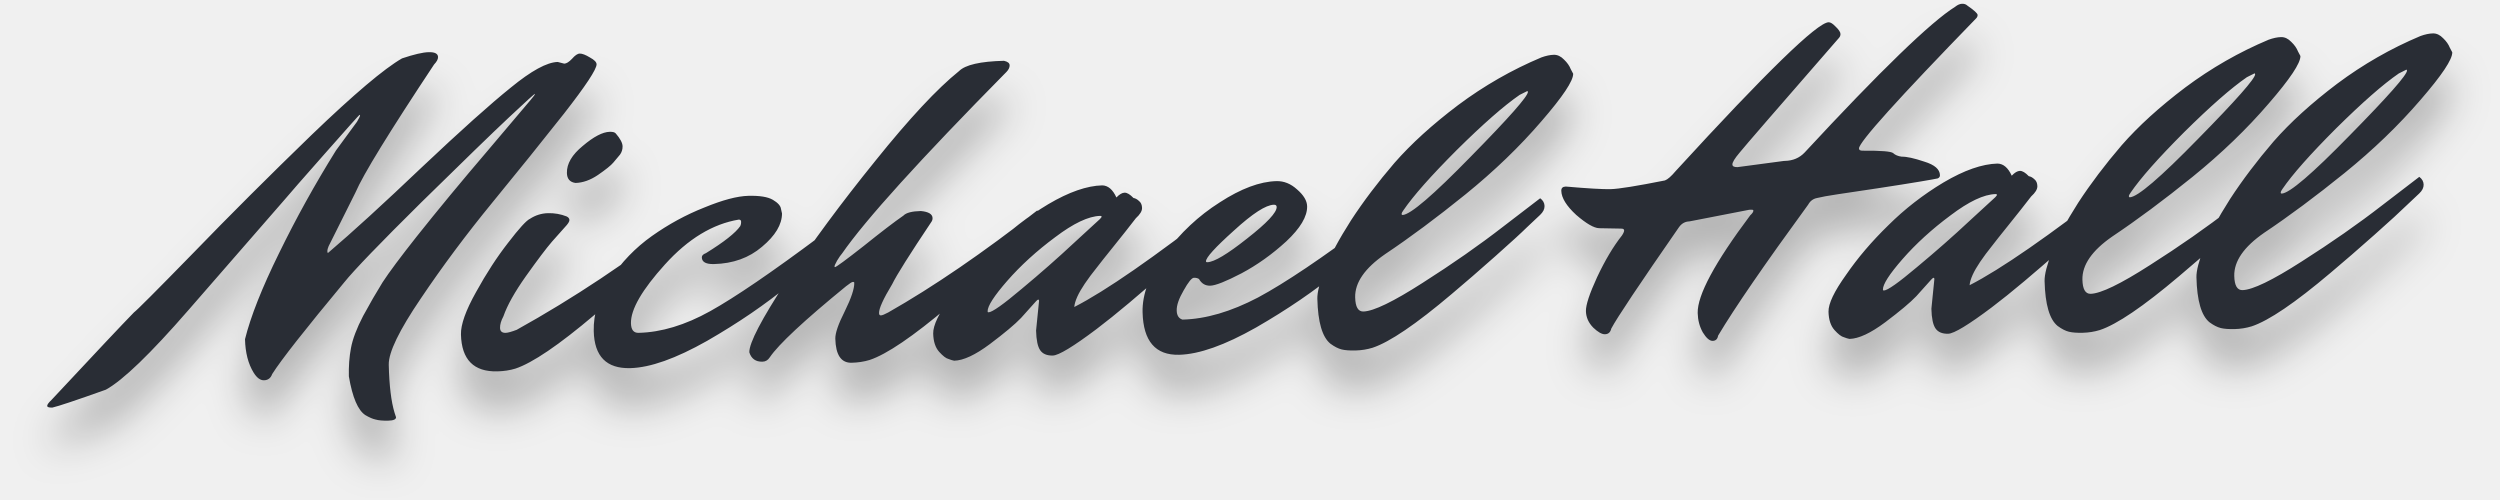
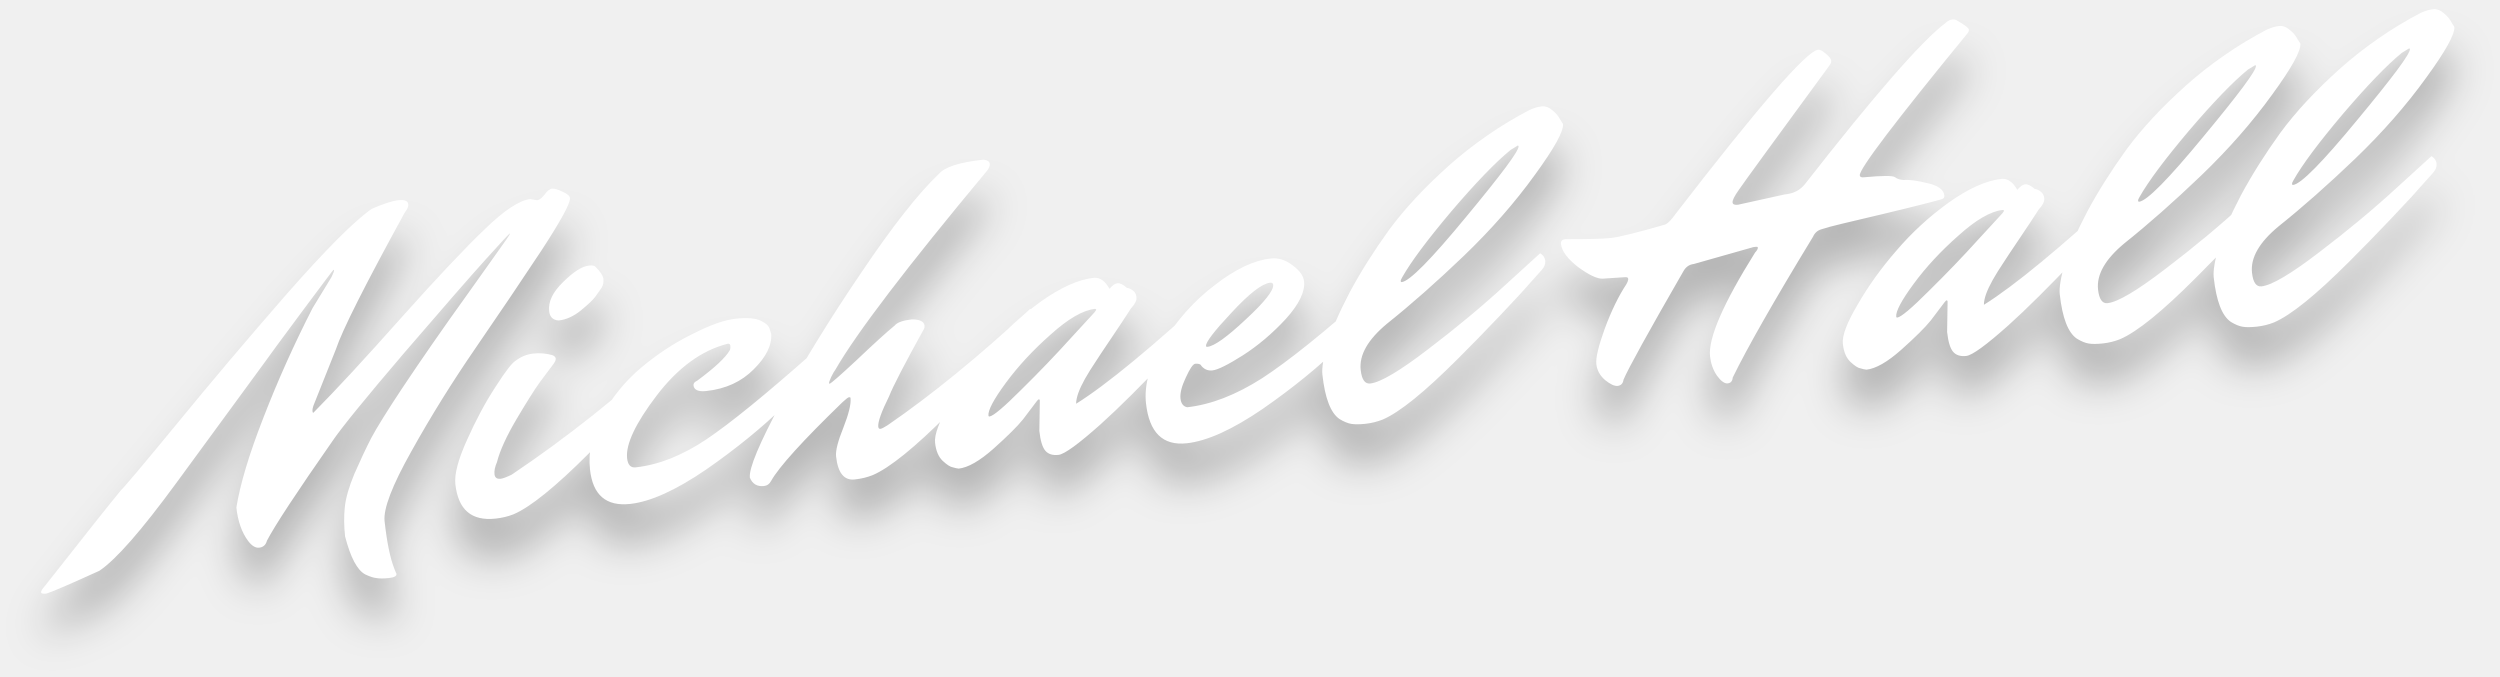
- <svg xmlns="http://www.w3.org/2000/svg" width="260" height="52" viewBox="0 0 260 52" fill="none">
+ <svg xmlns="http://www.w3.org/2000/svg" width="255" height="69" viewBox="0 0 255 69" fill="none">
  <g filter="url(#filter0_d)">
-     <path d="M58.005 6.444L58.681 6.62C58.905 6.614 59.173 6.448 59.485 6.12C59.797 5.76 60.064 5.578 60.288 5.572C60.544 5.566 60.9 5.701 61.354 5.978C61.809 6.224 62.038 6.458 62.044 6.682C62.056 7.194 60.929 8.902 58.663 11.806C56.397 14.678 53.911 17.763 51.206 21.062C48.502 24.361 46.022 27.686 43.767 31.038C41.511 34.358 40.399 36.657 40.43 37.937C40.483 40.112 40.683 41.772 41.031 42.916L41.187 43.392C41.192 43.616 40.923 43.735 40.379 43.748C39.836 43.761 39.402 43.724 39.08 43.636C38.791 43.579 38.435 43.427 38.013 43.181C37.233 42.688 36.656 41.342 36.282 39.142C36.256 38.087 36.328 37.109 36.499 36.208C36.668 35.276 37.089 34.161 37.762 32.865C38.466 31.567 39.142 30.398 39.789 29.358C40.468 28.317 41.646 26.736 43.323 24.615C45.528 21.84 48 18.851 50.739 15.648C53.477 12.412 54.97 10.647 55.219 10.353C55.499 10.026 55.638 9.831 55.637 9.767C55.635 9.703 54.743 10.509 52.959 12.185C51.206 13.828 48.157 16.783 43.812 21.05C39.498 25.316 36.829 28.086 35.804 29.359C31.73 34.26 29.23 37.441 28.306 38.904C28.156 39.324 27.873 39.539 27.457 39.549C27.073 39.559 26.715 39.295 26.382 38.759C25.815 37.845 25.515 36.684 25.481 35.276C26.064 32.925 27.24 29.952 29.009 26.356C30.777 22.727 32.755 19.158 34.942 15.648L37.126 12.666C37.341 12.309 37.448 12.082 37.446 11.986L37.396 11.939C37.364 11.94 36.165 13.282 33.797 15.964C31.43 18.646 30.028 20.249 29.593 20.772L19.597 32.25C15.643 36.796 12.781 39.554 11.012 40.526C7.934 41.625 6.077 42.246 5.44 42.39C5.088 42.398 4.91 42.339 4.907 42.211C4.904 42.083 5.059 41.871 5.372 41.575C9.927 36.695 12.782 33.665 13.937 32.484C14.189 32.318 16.236 30.268 20.078 26.333C23.918 22.366 28.027 18.265 32.406 14.029C36.816 9.793 39.952 7.14 41.815 6.07C43.053 5.656 43.976 5.441 44.584 5.426C45.224 5.411 45.548 5.579 45.557 5.931C45.562 6.155 45.424 6.414 45.143 6.709C40.481 13.737 37.756 18.172 36.969 20.016L34.176 25.606C34.085 25.832 34.041 25.993 34.044 26.089C34.048 26.281 34.082 26.344 34.144 26.279C36.622 24.17 39.863 21.21 43.867 17.399C47.904 13.588 50.989 10.824 53.124 9.108C55.258 7.359 56.885 6.471 58.005 6.444ZM63.415 13.707C63.735 13.699 63.944 13.758 64.043 13.883C64.504 14.416 64.739 14.859 64.748 15.211C64.755 15.531 64.666 15.821 64.481 16.081C64.294 16.31 64.061 16.588 63.781 16.915C63.532 17.209 62.998 17.638 62.18 18.202C61.392 18.733 60.615 19.008 59.847 19.027C59.269 18.945 58.972 18.6 58.958 17.992C58.934 17.033 59.487 16.091 60.617 15.167C61.746 14.211 62.679 13.725 63.415 13.707ZM52.358 32.893C52.113 33.347 51.995 33.751 52.004 34.102C52.012 34.454 52.208 34.626 52.592 34.616C52.816 34.611 53.198 34.505 53.737 34.3C59.643 31.02 65.407 27.182 71.03 22.788C71.323 23.005 71.474 23.273 71.482 23.593C71.49 23.913 71.337 24.221 71.024 24.517C70.711 24.812 70.257 25.239 69.663 25.798C69.1 26.356 68.004 27.359 66.375 28.807C64.746 30.255 63.225 31.573 61.814 32.759C58.113 35.89 55.373 37.749 53.595 38.337C53.023 38.511 52.401 38.606 51.73 38.622C49.266 38.682 48.003 37.401 47.939 34.778C47.914 33.754 48.438 32.285 49.512 30.37C50.585 28.423 51.696 26.716 52.844 25.247C53.992 23.747 54.756 22.912 55.136 22.743C55.703 22.377 56.323 22.186 56.995 22.169C57.666 22.153 58.309 22.265 58.923 22.506C59.118 22.598 59.217 22.724 59.221 22.883C59.225 23.043 59.071 23.287 58.758 23.615C58.478 23.942 58.026 24.449 57.403 25.136C56.812 25.823 55.912 27.013 54.705 28.707C53.529 30.368 52.747 31.764 52.358 32.893ZM81.329 22.201C81.325 23.354 80.633 24.507 79.253 25.661C77.905 26.814 76.239 27.415 74.255 27.463C73.424 27.483 73.002 27.253 72.99 26.773C72.986 26.582 73.126 26.434 73.412 26.331C75.304 25.165 76.497 24.223 76.992 23.507C77.053 23.378 77.081 23.233 77.077 23.073C77.073 22.913 76.992 22.835 76.832 22.839C74.122 23.289 71.567 24.84 69.166 27.491C66.766 30.142 65.584 32.187 65.619 33.627C65.635 34.299 65.899 34.628 66.411 34.616C68.778 34.558 71.257 33.81 73.847 32.37C76.436 30.931 80.278 28.309 85.371 24.504C85.716 24.239 86.235 23.842 86.926 23.313C87.649 22.784 88.074 22.469 88.2 22.37C88.493 22.587 88.643 22.855 88.651 23.175C88.659 23.495 88.522 23.787 88.24 24.05C86.68 25.688 84.644 27.53 82.133 29.576C79.654 31.621 76.789 33.579 73.537 35.451C70.285 37.29 67.62 38.236 65.54 38.286C63.077 38.346 61.813 37.065 61.749 34.441C61.705 32.618 62.27 30.828 63.443 29.07C64.616 27.281 66.068 25.774 67.798 24.547C69.529 23.321 71.346 22.332 73.248 21.582C75.149 20.799 76.676 20.394 77.828 20.366C79.011 20.337 79.863 20.476 80.383 20.784C80.902 21.091 81.182 21.405 81.222 21.724L81.329 22.201ZM91.418 32.567C91.422 32.727 91.488 32.805 91.616 32.802C91.744 32.799 91.997 32.697 92.376 32.495C97.081 29.82 102.244 26.285 107.867 21.891C108.16 22.108 108.311 22.377 108.319 22.697C108.326 23.017 108.174 23.324 107.861 23.62C107.548 23.916 107.094 24.343 106.5 24.901C105.937 25.459 104.841 26.462 103.212 27.91C101.583 29.358 100.062 30.676 98.651 31.863C94.95 34.993 92.21 36.853 90.432 37.44C89.86 37.614 89.238 37.709 88.567 37.726C87.479 37.752 86.914 36.918 86.873 35.222C86.859 34.646 87.188 33.694 87.86 32.365C88.531 31.005 88.859 30.02 88.844 29.413C88.843 29.349 88.794 29.318 88.698 29.32C88.602 29.322 88.366 29.472 87.989 29.769C83.626 33.333 80.981 35.798 80.054 37.165C79.869 37.457 79.617 37.607 79.297 37.615C78.593 37.632 78.137 37.307 77.929 36.64C77.906 35.681 79.19 33.217 81.782 29.248C84.406 25.279 87.49 21.107 91.032 16.732C94.574 12.324 97.475 9.212 99.736 7.397C100.392 6.741 101.952 6.383 104.415 6.323C104.801 6.409 104.997 6.565 105.003 6.789C105.008 7.013 104.901 7.239 104.683 7.469C95.686 16.586 89.982 22.887 87.57 26.371C87.445 26.502 87.275 26.746 87.06 27.103C86.875 27.428 86.784 27.638 86.787 27.734L86.836 27.781C86.964 27.778 87.954 27.049 89.808 25.596C91.66 24.11 93.043 23.052 93.956 22.422C94.237 22.127 94.841 21.968 95.769 21.946C96.571 22.022 96.977 22.268 96.987 22.684C96.99 22.812 96.961 22.925 96.899 23.023C94.614 26.439 93.242 28.617 92.785 29.557C91.862 31.084 91.406 32.087 91.418 32.567ZM107.752 34.378L108.061 31.297C108.059 31.201 108.025 31.154 107.962 31.156C107.93 31.157 107.851 31.223 107.726 31.354C107.321 31.812 106.807 32.384 106.184 33.072C105.559 33.727 104.477 34.634 102.937 35.791C101.428 36.916 100.193 37.491 99.234 37.514C99.073 37.486 98.879 37.427 98.653 37.336C98.396 37.278 98.07 37.03 97.675 36.592C97.28 36.153 97.072 35.518 97.052 34.686C97.032 33.855 97.641 32.575 98.879 30.849C100.085 29.091 101.548 27.375 103.267 25.7C104.986 23.994 106.903 22.507 109.016 21.239C111.162 19.971 113.035 19.317 114.634 19.278C115.243 19.295 115.733 19.715 116.106 20.538C116.418 20.211 116.702 20.044 116.958 20.038C117.214 20.031 117.522 20.216 117.883 20.591C118.076 20.619 118.271 20.726 118.467 20.913C118.663 21.068 118.765 21.306 118.773 21.626C118.781 21.946 118.565 22.303 118.127 22.698C117.475 23.546 116.714 24.509 115.844 25.586C114.974 26.664 114.353 27.447 113.981 27.936C113.608 28.394 113.221 28.915 112.819 29.501C112.139 30.51 111.775 31.319 111.725 31.928C114.95 30.282 120.003 26.782 126.882 21.428C127.176 21.645 127.326 21.914 127.334 22.234C127.342 22.554 127.221 22.829 126.97 23.059C126.72 23.289 126.406 23.569 126.03 23.898C125.686 24.226 124.982 24.868 123.916 25.822C122.851 26.776 121.817 27.698 120.815 28.586C119.843 29.442 118.715 30.414 117.429 31.502C116.174 32.556 115.044 33.464 114.038 34.225C111.618 36.044 110.103 36.961 109.496 36.976C108.888 36.991 108.451 36.809 108.186 36.432C107.921 36.054 107.776 35.37 107.752 34.378ZM102.808 32.482C103.192 32.472 104.341 31.66 106.254 30.045C108.199 28.429 110.033 26.816 111.754 25.206L114.384 22.789C114.509 22.658 114.571 22.576 114.57 22.544C114.568 22.48 114.52 22.45 114.424 22.452C113.208 22.482 111.642 23.224 109.724 24.679C107.806 26.102 106.147 27.615 104.745 29.218C103.375 30.787 102.697 31.844 102.71 32.388C102.711 32.452 102.744 32.483 102.808 32.482ZM132.48 21.292C131.648 21.312 130.262 22.21 128.32 23.986C126.378 25.73 125.412 26.794 125.421 27.178C125.423 27.242 125.471 27.273 125.567 27.27C126.271 27.253 127.644 26.435 129.685 24.817C131.758 23.198 132.788 22.101 132.774 21.525C132.77 21.365 132.672 21.288 132.48 21.292ZM122.633 36.897C120.169 36.956 118.901 35.483 118.828 32.476C118.782 30.588 119.549 28.569 121.129 26.418C122.741 24.234 124.65 22.443 126.856 21.045C129.062 19.615 131.029 18.879 132.756 18.837C133.524 18.818 134.235 19.105 134.89 19.697C135.576 20.289 135.927 20.872 135.941 21.448C135.966 22.504 135.244 23.722 133.773 25.102C132.301 26.45 130.744 27.56 129.101 28.433C127.489 29.272 126.411 29.698 125.867 29.712C125.355 29.724 124.965 29.494 124.698 29.02C124.567 28.927 124.39 28.883 124.166 28.889C123.942 28.894 123.585 29.335 123.094 30.211C122.603 31.055 122.363 31.75 122.377 32.293C122.389 32.805 122.589 33.12 122.976 33.239C125.407 33.18 128.029 32.412 130.842 30.935C133.654 29.426 137.528 26.819 142.463 23.114C142.809 22.849 143.327 22.453 144.019 21.924C144.742 21.394 145.166 21.079 145.292 20.98C145.585 21.197 145.736 21.466 145.744 21.786C145.752 22.105 145.615 22.397 145.333 22.66C143.772 24.298 141.737 26.14 139.226 28.186C136.747 30.231 133.881 32.189 130.63 34.061C127.378 35.901 124.712 36.846 122.633 36.897ZM141.789 32.397C142.845 32.371 144.901 31.377 147.958 29.414C151.048 27.45 153.849 25.494 156.362 23.544L160.18 20.618C160.473 20.835 160.624 21.103 160.632 21.423C160.64 21.743 160.487 22.051 160.174 22.347C159.861 22.642 159.407 23.07 158.813 23.628C158.25 24.186 157.154 25.189 155.525 26.637C153.896 28.085 152.375 29.402 150.964 30.589C147.263 33.72 144.523 35.579 142.745 36.167C142.173 36.341 141.583 36.435 140.976 36.45C140.368 36.465 139.887 36.428 139.533 36.341C139.178 36.254 138.789 36.055 138.366 35.745C137.517 35.062 137.063 33.504 137.004 31.073C136.987 30.401 137.25 29.37 137.793 27.981C138.335 26.591 139.238 24.905 140.502 22.922C141.798 20.937 143.302 18.948 145.014 16.954C146.758 14.959 148.966 12.953 151.638 10.935C154.342 8.917 157.23 7.262 160.304 5.971C160.78 5.799 161.21 5.708 161.593 5.699C161.977 5.69 162.333 5.857 162.662 6.201C162.99 6.513 163.222 6.844 163.358 7.193L163.61 7.667C163.628 8.402 162.531 10.046 160.321 12.596C158.049 15.244 155.406 17.789 152.392 20.231C149.41 22.641 146.628 24.709 144.045 26.436C141.936 27.896 140.9 29.394 140.937 30.929C140.961 31.921 141.245 32.41 141.789 32.397ZM145.866 22.359C146.666 22.339 149.033 20.313 152.968 16.28C156.935 12.246 158.913 10.006 158.903 9.558L158.852 9.463L158.046 9.867C156.409 10.995 154.231 12.904 151.511 15.595C148.824 18.286 146.97 20.379 145.95 21.877C145.826 22.04 145.766 22.169 145.768 22.265C145.769 22.329 145.802 22.36 145.866 22.359ZM180.704 17.381L185.538 16.736L185.634 16.733C186.466 16.713 187.147 16.424 187.677 15.867C195.569 7.353 200.791 2.296 203.345 0.698C203.596 0.499 203.834 0.398 204.058 0.392C204.282 0.387 204.459 0.446 204.59 0.571C205.306 1.066 205.667 1.393 205.67 1.553C205.674 1.681 205.628 1.794 205.535 1.893C197.384 10.286 193.317 14.802 193.333 15.442C193.337 15.602 193.467 15.678 193.722 15.672C195.643 15.658 196.701 15.744 196.898 15.931C197.094 16.118 197.385 16.239 197.771 16.294C198.283 16.281 199.071 16.454 200.136 16.812C201.2 17.139 201.74 17.606 201.755 18.213C201.759 18.373 201.681 18.487 201.523 18.555C201.396 18.59 200.774 18.701 199.659 18.889C198.543 19.076 197.108 19.303 195.354 19.57C193.6 19.837 192.196 20.047 191.144 20.2C190.123 20.353 189.406 20.483 188.993 20.589C188.578 20.663 188.264 20.895 188.049 21.284C183.527 27.476 180.404 32.017 178.682 34.908C178.627 35.261 178.439 35.442 178.119 35.45C177.799 35.458 177.456 35.162 177.089 34.563C176.755 33.963 176.578 33.295 176.56 32.559C176.515 30.703 178.337 27.314 182.027 22.391C182.246 22.193 182.354 22.031 182.351 21.903C182.349 21.839 182.284 21.808 182.156 21.811L181.917 21.817L175.704 23.025C175.256 23.036 174.893 23.237 174.614 23.628C170.501 29.553 168.154 33.068 167.573 34.17C167.486 34.556 167.267 34.754 166.915 34.762C166.595 34.77 166.189 34.54 165.698 34.072C165.206 33.572 164.952 33.002 164.936 32.362C164.921 31.722 165.308 30.544 166.098 28.828C166.92 27.08 167.781 25.634 168.682 24.492C168.836 24.264 168.912 24.087 168.909 23.959C168.906 23.831 168.792 23.769 168.568 23.775L166.311 23.734C165.766 23.715 164.97 23.254 163.924 22.351C162.909 21.416 162.393 20.58 162.375 19.844C162.368 19.556 162.524 19.409 162.844 19.401C165.154 19.601 166.708 19.691 167.508 19.671C168.34 19.651 170.221 19.349 173.152 18.766C173.437 18.663 173.813 18.334 174.28 17.778C183.697 7.498 188.997 2.343 190.18 2.314C190.372 2.31 190.616 2.464 190.912 2.777C191.24 3.089 191.406 3.341 191.41 3.533C191.414 3.693 191.354 3.838 191.229 3.969C184.845 11.295 181.405 15.268 180.908 15.888C180.41 16.476 180.164 16.883 180.169 17.107C180.174 17.298 180.352 17.39 180.704 17.381ZM200.865 32.111L201.174 29.031C201.172 28.935 201.139 28.888 201.075 28.889C201.043 28.89 200.964 28.956 200.839 29.087C200.434 29.545 199.92 30.118 199.297 30.805C198.672 31.46 197.59 32.367 196.05 33.525C194.541 34.65 193.306 35.224 192.347 35.248C192.186 35.219 191.992 35.16 191.766 35.07C191.509 35.012 191.183 34.764 190.788 34.325C190.393 33.887 190.185 33.252 190.165 32.42C190.145 31.588 190.754 30.309 191.992 28.582C193.198 26.824 194.661 25.108 196.38 23.434C198.099 21.727 200.016 20.24 202.13 18.973C204.275 17.704 206.148 17.05 207.747 17.011C208.356 17.029 208.846 17.449 209.219 18.272C209.531 17.944 209.815 17.777 210.071 17.771C210.327 17.765 210.635 17.949 210.996 18.325C211.189 18.352 211.384 18.459 211.58 18.647C211.776 18.802 211.878 19.039 211.886 19.359C211.894 19.679 211.678 20.037 211.24 20.431C210.588 21.279 209.827 22.242 208.957 23.32C208.087 24.397 207.466 25.181 207.094 25.67C206.721 26.127 206.334 26.649 205.932 27.235C205.252 28.243 204.888 29.052 204.838 29.662C208.063 28.015 213.116 24.515 219.995 19.162C220.289 19.379 220.439 19.647 220.447 19.967C220.455 20.287 220.334 20.562 220.083 20.792C219.833 21.022 219.519 21.302 219.143 21.631C218.799 21.96 218.095 22.601 217.029 23.555C215.964 24.51 214.93 25.431 213.928 26.32C212.956 27.176 211.828 28.147 210.542 29.235C209.287 30.29 208.157 31.198 207.151 31.958C204.731 33.778 203.216 34.695 202.609 34.71C202.001 34.724 201.564 34.543 201.299 34.165C201.034 33.788 200.889 33.103 200.865 32.111ZM195.921 30.215C196.305 30.206 197.454 29.393 199.367 27.779C201.312 26.163 203.146 24.55 204.867 22.939L207.497 20.523C207.622 20.391 207.684 20.31 207.683 20.278C207.681 20.214 207.633 20.183 207.537 20.185C206.321 20.215 204.755 20.957 202.837 22.412C200.92 23.835 199.26 25.348 197.858 26.951C196.488 28.521 195.81 29.578 195.823 30.121C195.825 30.185 195.857 30.217 195.921 30.215ZM217.423 30.556C218.479 30.53 220.535 29.536 223.592 27.573C226.681 25.609 229.483 23.652 231.996 21.703L235.814 18.777C236.107 18.994 236.258 19.262 236.266 19.582C236.273 19.902 236.121 20.21 235.808 20.506C235.495 20.801 235.041 21.228 234.447 21.787C233.884 22.345 232.788 23.348 231.159 24.796C229.53 26.244 228.009 27.561 226.598 28.748C222.897 31.879 220.157 33.738 218.379 34.326C217.807 34.5 217.217 34.594 216.609 34.609C216.002 34.624 215.521 34.587 215.166 34.5C214.812 34.413 214.423 34.214 214 33.904C213.151 33.221 212.697 31.663 212.637 29.232C212.621 28.56 212.884 27.529 213.426 26.14C213.969 24.75 214.872 23.064 216.136 21.08C217.432 19.096 218.936 17.107 220.648 15.113C222.392 13.118 224.6 11.111 227.272 9.094C229.975 7.075 232.864 5.421 235.937 4.13C236.413 3.958 236.843 3.867 237.227 3.858C237.611 3.849 237.967 4.016 238.296 4.36C238.623 4.672 238.856 5.003 238.992 5.352L239.244 5.826C239.262 6.561 238.165 8.205 235.955 10.755C233.682 13.403 231.04 15.948 228.026 18.39C225.044 20.8 222.261 22.868 219.679 24.595C217.57 26.055 216.534 27.553 216.571 29.088C216.595 30.08 216.879 30.569 217.423 30.556ZM221.5 20.518C222.3 20.498 224.667 18.472 228.602 14.439C232.569 10.405 234.547 8.165 234.536 7.717L234.486 7.622L233.68 8.026C232.043 9.154 229.864 11.063 227.145 13.754C224.458 16.445 222.604 18.538 221.584 20.035C221.46 20.199 221.399 20.328 221.402 20.424C221.403 20.488 221.436 20.519 221.5 20.518ZM233.215 30.172C234.271 30.146 236.327 29.151 239.385 27.189C242.474 25.225 245.275 23.268 247.788 21.318L251.606 18.392C251.899 18.609 252.05 18.878 252.058 19.198C252.066 19.518 251.913 19.825 251.6 20.121C251.287 20.417 250.834 20.844 250.239 21.403C249.676 21.96 248.58 22.963 246.951 24.412C245.322 25.86 243.802 27.177 242.39 28.364C238.689 31.495 235.95 33.354 234.171 33.941C233.599 34.115 233.009 34.21 232.402 34.224C231.794 34.239 231.313 34.203 230.959 34.116C230.604 34.028 230.215 33.83 229.792 33.52C228.943 32.836 228.489 31.279 228.43 28.848C228.413 28.176 228.676 27.145 229.219 25.755C229.761 24.366 230.664 22.679 231.928 20.696C233.224 18.712 234.728 16.723 236.44 14.728C238.184 12.733 240.392 10.727 243.064 8.709C245.768 6.691 248.656 5.036 251.73 3.745C252.206 3.573 252.636 3.483 253.019 3.474C253.403 3.464 253.76 3.632 254.088 3.976C254.416 4.288 254.648 4.618 254.784 4.967L255.036 5.441C255.054 6.177 253.957 7.82 251.747 10.371C249.475 13.019 246.832 15.564 243.818 18.006C240.836 20.415 238.054 22.483 235.471 24.211C233.362 25.671 232.326 27.168 232.363 28.704C232.387 29.695 232.671 30.185 233.215 30.172ZM237.292 20.133C238.092 20.114 240.459 18.088 244.394 14.055C248.361 10.021 250.339 7.78 250.329 7.332L250.278 7.237L249.472 7.641C247.835 8.769 245.657 10.679 242.937 13.37C240.25 16.06 238.396 18.154 237.376 19.651C237.252 19.814 237.192 19.944 237.194 20.04C237.195 20.104 237.228 20.135 237.292 20.133Z" fill="#292D35" />
+     <path d="M54.092 20.306L54.781 20.424C55.004 20.4 55.257 20.211 55.54 19.859C55.82 19.474 56.072 19.27 56.294 19.245C56.549 19.218 56.914 19.323 57.391 19.56C57.864 19.766 58.113 19.981 58.137 20.203C58.192 20.712 57.213 22.509 55.2 25.593C53.182 28.646 50.965 31.929 48.548 35.444C46.13 38.959 43.939 42.481 41.974 46.01C40.005 49.508 39.09 51.894 39.229 53.166C39.465 55.329 39.804 56.966 40.247 58.077L40.442 58.538C40.467 58.761 40.208 58.902 39.667 58.961C39.127 59.02 38.692 59.019 38.363 58.958C38.07 58.925 37.703 58.804 37.262 58.595C36.443 58.169 35.755 56.876 35.197 54.716C35.083 53.666 35.072 52.685 35.166 51.774C35.257 50.831 35.582 49.685 36.144 48.336C36.736 46.984 37.312 45.762 37.869 44.671C38.458 43.577 39.498 41.903 40.991 39.648C42.955 36.697 45.166 33.511 47.626 30.088C50.082 26.634 51.422 24.75 51.645 24.436C51.897 24.086 52.019 23.88 52.012 23.816C52.005 23.753 51.184 24.631 49.547 26.451C47.939 28.235 45.15 31.436 41.178 36.054C37.239 40.668 34.812 43.653 33.898 45.008C30.25 50.233 28.028 53.614 27.229 55.15C27.115 55.581 26.852 55.819 26.438 55.864C26.056 55.905 25.677 55.673 25.3 55.167C24.659 54.303 24.262 53.172 24.109 51.772C24.492 49.38 25.414 46.319 26.874 42.586C28.331 38.822 30.001 35.099 31.885 31.418L33.811 28.262C33.995 27.888 34.083 27.653 34.072 27.558L34.019 27.515C33.987 27.519 32.905 28.957 30.771 31.829C28.638 34.701 27.376 36.416 26.986 36.973L17.992 49.252C14.434 54.114 11.814 57.103 10.133 58.22C7.159 59.574 5.36 60.35 4.738 60.546C4.388 60.585 4.206 60.54 4.192 60.413C4.178 60.285 4.315 60.061 4.601 59.74C8.729 54.494 11.319 51.234 12.372 49.961C12.609 49.774 14.476 47.559 17.973 43.315C21.466 39.039 25.216 34.607 29.222 30.018C33.26 25.425 36.162 22.518 37.928 21.295C39.127 20.778 40.029 20.487 40.633 20.421C41.27 20.352 41.607 20.492 41.645 20.842C41.669 21.065 41.554 21.335 41.299 21.652C37.244 29.047 34.902 33.696 34.273 35.599L31.96 41.404C31.889 41.637 31.858 41.802 31.869 41.897C31.89 42.088 31.928 42.148 31.985 42.078C34.276 39.768 37.257 36.546 40.926 32.412C44.628 28.274 47.47 25.261 49.453 23.371C51.432 21.449 52.979 20.427 54.092 20.306ZM60.094 27.088C60.412 27.053 60.626 27.094 60.735 27.211C61.239 27.703 61.511 28.124 61.549 28.474C61.583 28.792 61.519 29.089 61.356 29.364C61.19 29.608 60.98 29.904 60.729 30.254C60.505 30.568 60.01 31.04 59.242 31.671C58.502 32.267 57.75 32.606 56.987 32.689C56.404 32.656 56.079 32.338 56.013 31.733C55.909 30.779 56.381 29.794 57.429 28.778C58.474 27.731 59.362 27.168 60.094 27.088ZM50.691 47.137C50.485 47.61 50.401 48.021 50.439 48.371C50.477 48.721 50.687 48.875 51.069 48.834C51.292 48.809 51.663 48.672 52.183 48.422C57.792 44.657 63.213 40.348 68.446 35.496C68.757 35.688 68.929 35.943 68.964 36.261C68.999 36.579 68.873 36.898 68.586 37.219C68.299 37.54 67.883 38.004 67.337 38.611C66.823 39.214 65.816 40.306 64.314 41.886C62.812 43.466 61.408 44.906 60.102 46.208C56.677 49.639 54.104 51.722 52.381 52.457C51.826 52.678 51.214 52.825 50.546 52.898C48.097 53.165 46.73 51.994 46.446 49.386C46.335 48.368 46.733 46.86 47.642 44.861C48.548 42.831 49.511 41.036 50.532 39.477C51.55 37.885 52.24 36.989 52.605 36.788C53.139 36.376 53.741 36.133 54.409 36.061C55.077 35.988 55.727 36.046 56.359 36.234C56.56 36.309 56.669 36.426 56.687 36.585C56.704 36.744 56.571 37 56.288 37.353C56.036 37.702 55.629 38.245 55.065 38.983C54.533 39.717 53.737 40.978 52.677 42.768C51.645 44.522 50.983 45.978 50.691 47.137ZM78.66 34.045C78.753 35.194 78.16 36.401 76.882 37.667C75.635 38.93 74.026 39.668 72.053 39.883C71.226 39.974 70.787 39.78 70.735 39.303C70.714 39.112 70.841 38.953 71.117 38.827C72.905 37.505 74.015 36.467 74.447 35.711C74.497 35.577 74.513 35.431 74.496 35.272C74.479 35.112 74.391 35.042 74.231 35.059C71.569 35.735 69.154 37.495 66.985 40.339C64.816 43.183 63.81 45.321 63.966 46.752C64.039 47.42 64.33 47.726 64.839 47.671C67.193 47.414 69.6 46.46 72.059 44.808C74.518 43.156 78.126 40.219 82.88 35.999C83.203 35.707 83.686 35.268 84.33 34.683C85.006 34.094 85.403 33.745 85.52 33.636C85.83 33.827 86.003 34.082 86.038 34.4C86.072 34.718 85.96 35.02 85.702 35.306C84.284 37.07 82.411 39.076 80.081 41.326C77.783 43.572 75.093 45.765 72.01 47.903C68.924 50.01 66.347 51.176 64.279 51.401C61.83 51.668 60.463 50.498 60.179 47.889C59.981 46.076 60.393 44.244 61.415 42.395C62.433 40.513 63.753 38.889 65.374 37.521C66.995 36.153 68.722 35.016 70.555 34.108C72.384 33.168 73.871 32.636 75.016 32.511C76.193 32.383 77.053 32.45 77.597 32.712C78.141 32.975 78.446 33.264 78.512 33.578L78.66 34.045ZM89.584 43.525C89.602 43.684 89.674 43.757 89.801 43.743C89.928 43.729 90.173 43.606 90.534 43.374C94.996 40.312 99.844 36.355 105.077 31.504C105.388 31.695 105.56 31.95 105.595 32.268C105.63 32.587 105.504 32.906 105.217 33.227C104.93 33.548 104.514 34.012 103.968 34.618C103.454 35.222 102.447 36.313 100.945 37.893C99.443 39.473 98.039 40.914 96.733 42.215C93.308 45.646 90.735 47.729 89.012 48.464C88.457 48.686 87.845 48.833 87.177 48.906C86.096 49.024 85.463 48.24 85.279 46.554C85.217 45.981 85.464 45.004 86.022 43.624C86.576 42.212 86.82 41.203 86.755 40.599C86.748 40.535 86.697 40.508 86.601 40.519C86.506 40.529 86.283 40.698 85.932 41.026C81.885 44.944 79.457 47.623 78.648 49.063C78.488 49.37 78.249 49.541 77.931 49.575C77.231 49.652 76.75 49.366 76.486 48.719C76.382 47.765 77.455 45.201 79.704 41.029C81.985 36.853 84.706 32.437 87.868 27.779C91.027 23.089 93.656 19.744 95.755 17.745C96.354 17.036 97.878 16.548 100.328 16.281C100.72 16.335 100.928 16.473 100.952 16.696C100.977 16.918 100.89 17.153 100.691 17.4C92.493 27.242 87.339 34.001 85.229 37.675C85.115 37.816 84.966 38.074 84.782 38.448C84.626 38.787 84.553 39.004 84.563 39.099L84.616 39.142C84.743 39.128 85.669 38.319 87.394 36.715C89.115 35.078 90.403 33.908 91.26 33.203C91.515 32.886 92.104 32.676 93.026 32.576C93.832 32.585 94.257 32.796 94.302 33.209C94.316 33.337 94.297 33.452 94.243 33.554C92.253 37.151 91.07 39.436 90.694 40.411C89.902 42.01 89.532 43.048 89.584 43.525ZM106.013 43.956L106.062 40.86C106.051 40.765 106.014 40.721 105.951 40.728C105.919 40.731 105.846 40.803 105.733 40.944C105.368 41.435 104.904 42.049 104.34 42.786C103.773 43.492 102.771 44.486 101.334 45.77C99.925 47.017 98.743 47.694 97.789 47.798C97.626 47.783 97.428 47.74 97.195 47.669C96.934 47.633 96.588 47.413 96.158 47.01C95.728 46.606 95.467 45.99 95.377 45.163C95.287 44.336 95.786 43.01 96.875 41.186C97.928 39.333 99.242 37.499 100.814 35.686C102.384 33.842 104.168 32.199 106.168 30.757C108.199 29.313 110.01 28.504 111.601 28.331C112.209 28.296 112.733 28.674 113.173 29.463C113.456 29.11 113.725 28.92 113.98 28.892C114.234 28.864 114.557 29.022 114.949 29.366C115.143 29.377 115.346 29.467 115.558 29.637C115.766 29.776 115.887 30.004 115.922 30.322C115.957 30.64 115.772 31.014 115.368 31.445C114.791 32.344 114.113 33.368 113.337 34.515C112.561 35.662 112.008 36.494 111.678 37.013C111.345 37.5 111.003 38.053 110.652 38.67C110.059 39.733 109.764 40.569 109.766 41.181C112.841 39.269 117.581 35.356 123.986 29.443C124.297 29.635 124.469 29.889 124.504 30.207C124.539 30.526 124.441 30.81 124.211 31.06C123.981 31.311 123.692 31.616 123.345 31.976C123.03 32.332 122.381 33.03 121.4 34.071C120.419 35.111 119.467 36.116 118.542 37.086C117.646 38.02 116.603 39.084 115.413 40.276C114.252 41.432 113.202 42.432 112.264 43.275C110.005 45.291 108.573 46.332 107.969 46.398C107.365 46.464 106.914 46.32 106.618 45.966C106.322 45.612 106.12 44.942 106.013 43.956ZM100.927 42.482C101.309 42.441 102.385 41.535 104.156 39.764C105.958 37.991 107.649 36.229 109.229 34.48L111.646 31.85C111.76 31.709 111.815 31.623 111.811 31.591C111.804 31.527 111.753 31.501 111.658 31.511C110.449 31.643 108.951 32.514 107.163 34.125C105.371 35.705 103.845 37.352 102.583 39.067C101.35 40.746 100.763 41.856 100.821 42.397C100.828 42.461 100.864 42.489 100.927 42.482ZM129.552 28.836C128.725 28.927 127.419 29.938 125.634 31.871C123.846 33.772 122.972 34.913 123.014 35.295C123.021 35.358 123.072 35.385 123.167 35.375C123.867 35.298 125.166 34.368 127.064 32.584C128.994 30.797 129.927 29.616 129.865 29.044C129.847 28.885 129.743 28.816 129.552 28.836ZM121.053 45.214C118.603 45.481 117.216 44.119 116.89 41.129C116.685 39.252 117.28 37.175 118.673 34.899C120.095 32.587 121.847 30.642 123.928 29.063C126.006 27.453 127.903 26.554 129.621 26.366C130.385 26.283 131.118 26.509 131.82 27.044C132.554 27.576 132.952 28.128 133.014 28.701C133.129 29.75 132.511 31.025 131.161 32.524C129.808 33.991 128.35 35.228 126.786 36.236C125.25 37.208 124.212 37.723 123.671 37.782C123.162 37.838 122.754 37.641 122.448 37.191C122.31 37.11 122.13 37.081 121.907 37.105C121.685 37.13 121.366 37.599 120.95 38.513C120.531 39.396 120.351 40.108 120.41 40.648C120.466 41.157 120.691 41.455 121.087 41.54C123.505 41.277 126.053 40.291 128.732 38.583C131.407 36.843 135.047 33.919 139.654 29.812C139.976 29.519 140.459 29.08 141.103 28.495C141.78 27.906 142.176 27.557 142.293 27.448C142.604 27.639 142.776 27.894 142.811 28.212C142.846 28.53 142.734 28.832 142.475 29.118C141.058 30.882 139.184 32.889 136.854 35.138C134.556 37.385 131.866 39.577 128.783 41.716C125.697 43.822 123.121 44.988 121.053 45.214ZM139.763 39.119C140.813 39.004 142.778 37.84 145.659 35.627C148.572 33.411 151.199 31.225 153.539 29.071L157.098 25.834C157.408 26.026 157.581 26.281 157.616 26.599C157.65 26.917 157.524 27.236 157.237 27.557C156.95 27.878 156.534 28.342 155.989 28.949C155.475 29.552 154.467 30.644 152.966 32.224C151.464 33.804 150.06 35.244 148.753 36.545C145.329 39.977 142.755 42.06 141.033 42.795C140.477 43.016 139.898 43.16 139.293 43.226C138.689 43.292 138.206 43.296 137.846 43.239C137.486 43.181 137.081 43.016 136.633 42.743C135.73 42.133 135.146 40.62 134.883 38.202C134.81 37.534 134.985 36.485 135.409 35.054C135.833 33.624 136.591 31.868 137.683 29.785C138.808 27.699 140.139 25.59 141.678 23.459C143.248 21.324 145.279 19.139 147.771 16.904C150.296 14.666 153.035 12.774 155.989 11.229C156.449 11.017 156.869 10.891 157.251 10.85C157.633 10.808 158.002 10.945 158.358 11.26C158.711 11.543 158.97 11.853 159.135 12.189L159.426 12.64C159.506 13.372 158.551 15.102 156.563 17.829C154.522 20.659 152.102 23.417 149.305 26.104C146.536 28.756 143.937 31.051 141.509 32.989C139.53 34.621 138.624 36.201 138.791 37.728C138.898 38.714 139.222 39.178 139.763 39.119ZM142.981 28.773C143.776 28.686 145.965 26.468 149.547 22.119C153.16 17.765 154.943 15.366 154.894 14.921L154.836 14.831L154.067 15.301C152.53 16.563 150.52 18.649 148.037 21.559C145.586 24.465 143.915 26.708 143.024 28.285C142.915 28.459 142.865 28.593 142.875 28.688C142.882 28.752 142.917 28.78 142.981 28.773ZM177.277 20.883L182.039 19.833L182.135 19.822C182.962 19.732 183.616 19.387 184.098 18.787C191.245 9.639 196.024 4.161 198.434 2.353C198.668 2.135 198.896 2.013 199.118 1.989C199.341 1.965 199.523 2.009 199.664 2.123C200.419 2.555 200.806 2.851 200.823 3.01C200.837 3.138 200.801 3.254 200.716 3.36C193.301 12.409 189.628 17.251 189.697 17.887C189.715 18.047 189.851 18.112 190.105 18.084C192.017 17.908 193.079 17.905 193.291 18.075C193.503 18.245 193.803 18.341 194.191 18.363C194.7 18.308 195.501 18.414 196.592 18.681C197.68 18.917 198.257 19.337 198.323 19.941C198.34 20.1 198.273 20.22 198.121 20.301C197.997 20.347 197.387 20.51 196.291 20.79C195.195 21.071 193.784 21.418 192.059 21.831C190.333 22.244 188.953 22.572 187.917 22.813C186.913 23.052 186.209 23.241 185.806 23.381C185.399 23.49 185.105 23.747 184.924 24.154C180.939 30.704 178.209 35.492 176.736 38.517C176.711 38.874 176.539 39.07 176.221 39.105C175.903 39.139 175.536 38.873 175.12 38.307C174.736 37.737 174.504 37.087 174.424 36.355C174.223 34.51 175.754 30.979 179.016 25.763C179.218 25.548 179.312 25.377 179.298 25.25C179.291 25.186 179.224 25.161 179.097 25.175L178.858 25.201L172.769 26.927C172.324 26.975 171.979 27.206 171.734 27.619C168.134 33.87 166.091 37.569 165.604 38.717C165.551 39.109 165.349 39.324 164.999 39.362C164.681 39.397 164.257 39.201 163.728 38.776C163.195 38.319 162.894 37.773 162.825 37.136C162.755 36.5 163.042 35.294 163.686 33.518C164.358 31.706 165.094 30.194 165.895 28.98C166.03 28.74 166.09 28.556 166.077 28.429C166.063 28.302 165.944 28.25 165.722 28.274L163.469 28.423C162.924 28.45 162.093 28.058 160.974 27.247C159.884 26.4 159.299 25.61 159.22 24.879C159.188 24.593 159.332 24.432 159.65 24.397C161.968 24.402 163.525 24.361 164.32 24.275C165.147 24.184 166.996 23.725 169.868 22.897C170.143 22.771 170.491 22.411 170.909 21.818C179.427 10.782 184.275 5.2 185.452 5.072C185.643 5.051 185.899 5.184 186.22 5.471C186.573 5.755 186.759 5.992 186.78 6.183C186.797 6.342 186.749 6.492 186.636 6.633C180.891 14.469 177.797 18.718 177.354 19.378C176.908 20.006 176.697 20.431 176.721 20.654C176.742 20.845 176.927 20.921 177.277 20.883ZM198.605 33.864L198.654 30.769C198.644 30.673 198.607 30.629 198.543 30.636C198.511 30.64 198.439 30.712 198.325 30.853C197.96 31.343 197.496 31.957 196.933 32.695C196.366 33.4 195.364 34.395 193.926 35.678C192.517 36.926 191.335 37.602 190.381 37.706C190.219 37.692 190.021 37.649 189.788 37.578C189.526 37.542 189.18 37.322 188.75 36.918C188.32 36.514 188.06 35.899 187.969 35.072C187.879 34.245 188.379 32.919 189.467 31.094C190.521 29.241 191.834 27.408 193.407 25.595C194.976 23.75 196.76 22.107 198.76 20.666C200.792 19.221 202.603 18.412 204.193 18.239C204.801 18.205 205.325 18.582 205.765 19.371C206.049 19.018 206.317 18.828 206.572 18.8C206.826 18.773 207.149 18.931 207.541 19.274C207.735 19.285 207.938 19.376 208.15 19.546C208.358 19.684 208.48 19.912 208.514 20.23C208.549 20.549 208.364 20.923 207.961 21.353C207.383 22.253 206.706 23.276 205.929 24.423C205.153 25.57 204.6 26.403 204.27 26.922C203.937 27.409 203.595 27.961 203.244 28.579C202.651 29.641 202.356 30.478 202.359 31.089C205.434 29.177 210.174 25.264 216.579 19.352C216.889 19.543 217.062 19.798 217.096 20.116C217.131 20.434 217.033 20.718 216.803 20.969C216.573 21.219 216.284 21.524 215.937 21.884C215.622 22.24 214.974 22.939 213.993 23.979C213.012 25.019 212.059 26.024 211.135 26.994C210.239 27.929 209.196 28.992 208.006 30.184C206.844 31.341 205.794 32.34 204.856 33.183C202.597 35.2 201.166 36.241 200.561 36.307C199.957 36.373 199.507 36.229 199.211 35.875C198.914 35.521 198.713 34.85 198.605 33.864ZM193.52 32.391C193.901 32.349 194.978 31.443 196.748 29.673C198.551 27.899 200.242 26.138 201.821 24.388L204.239 21.759C204.352 21.618 204.407 21.531 204.404 21.499C204.397 21.436 204.346 21.409 204.25 21.419C203.041 21.551 201.543 22.423 199.755 24.034C197.963 25.613 196.437 27.26 195.175 28.975C193.942 30.655 193.355 31.765 193.414 32.306C193.421 32.369 193.456 32.398 193.52 32.391ZM214.974 30.922C216.024 30.807 217.989 29.643 220.87 27.43C223.783 25.213 226.41 23.028 228.75 20.874L232.309 17.637C232.619 17.829 232.792 18.083 232.826 18.402C232.861 18.72 232.735 19.039 232.448 19.36C232.161 19.681 231.745 20.145 231.199 20.752C230.686 21.355 229.678 22.447 228.177 24.026C226.675 25.607 225.271 27.047 223.964 28.348C220.54 31.78 217.966 33.863 216.244 34.598C215.688 34.819 215.108 34.963 214.504 35.029C213.9 35.094 213.417 35.099 213.057 35.041C212.697 34.984 212.292 34.819 211.844 34.546C210.941 33.936 210.357 32.423 210.094 30.005C210.021 29.337 210.196 28.288 210.62 26.857C211.043 25.427 211.802 23.671 212.894 21.588C214.019 19.502 215.35 17.393 216.888 15.262C218.458 13.127 220.49 10.942 222.982 8.707C225.506 6.468 228.246 4.577 231.2 3.031C231.659 2.82 232.08 2.694 232.462 2.652C232.844 2.611 233.213 2.748 233.569 3.063C233.922 3.346 234.181 3.656 234.346 3.992L234.637 4.443C234.717 5.175 233.762 6.904 231.774 9.632C229.733 12.462 227.313 15.22 224.516 17.907C221.747 20.559 219.148 22.854 216.72 24.792C214.741 26.424 213.835 28.004 214.001 29.531C214.109 30.517 214.433 30.98 214.974 30.922ZM218.192 20.576C218.987 20.489 221.176 18.271 224.758 13.921C228.371 9.568 230.154 7.169 230.105 6.724L230.047 6.633L229.277 7.104C227.741 8.365 225.731 10.451 223.248 13.362C220.797 16.268 219.126 18.511 218.235 20.088C218.125 20.261 218.076 20.395 218.086 20.491C218.093 20.555 218.128 20.583 218.192 20.576ZM230.678 29.21C231.728 29.096 233.693 27.932 236.574 25.719C239.487 23.502 242.114 21.317 244.454 19.162L248.012 15.926C248.323 16.117 248.496 16.372 248.53 16.69C248.565 17.008 248.439 17.328 248.152 17.649C247.865 17.97 247.449 18.433 246.903 19.04C246.39 19.643 245.382 20.735 243.88 22.315C242.379 23.895 240.975 25.336 239.668 26.637C236.243 30.068 233.67 32.151 231.947 32.886C231.392 33.108 230.812 33.251 230.208 33.317C229.604 33.383 229.121 33.387 228.761 33.33C228.401 33.273 227.996 33.108 227.548 32.834C226.645 32.225 226.061 30.711 225.798 28.293C225.725 27.625 225.9 26.576 226.324 25.146C226.747 23.715 227.505 21.959 228.598 19.876C229.723 17.79 231.054 15.682 232.592 13.55C234.162 11.416 236.194 9.231 238.686 6.996C241.21 4.757 243.949 2.865 246.903 1.32C247.363 1.109 247.784 0.982 248.166 0.941C248.548 0.899 248.917 1.036 249.273 1.351C249.626 1.635 249.885 1.944 250.05 2.281L250.341 2.732C250.42 3.463 249.466 5.193 247.478 7.92C245.437 10.75 243.017 13.509 240.22 16.195C237.451 18.847 234.852 21.142 232.424 23.081C230.445 24.713 229.539 26.292 229.705 27.819C229.813 28.805 230.137 29.269 230.678 29.21ZM233.896 18.864C234.691 18.778 236.88 16.56 240.461 12.21C244.075 7.857 245.858 5.457 245.809 5.012L245.751 4.922L244.981 5.392C243.445 6.654 241.435 8.74 238.952 11.65C236.5 14.557 234.829 16.799 233.939 18.377C233.829 18.55 233.78 18.684 233.79 18.779C233.797 18.843 233.832 18.871 233.896 18.864Z" fill="white" />
  </g>
  <defs>
-     <filter id="filter0_d" x="0.907" y="0.392" width="258.129" height="51.359" filterUnits="userSpaceOnUse" color-interpolation-filters="sRGB">
+     <filter id="filter0_d" x="0.191" y="0.934" width="254.154" height="67.626" filterUnits="userSpaceOnUse" color-interpolation-filters="sRGB">
      <feFlood flood-opacity="0" result="BackgroundImageFix" />
      <feColorMatrix in="SourceAlpha" type="matrix" values="0 0 0 0 0 0 0 0 0 0 0 0 0 0 0 0 0 0 127 0" />
      <feOffset dy="4" />
      <feGaussianBlur stdDeviation="2" />
      <feColorMatrix type="matrix" values="0 0 0 0 0 0 0 0 0 0 0 0 0 0 0 0 0 0 0.25 0" />
      <feBlend mode="normal" in2="BackgroundImageFix" result="effect1_dropShadow" />
      <feBlend mode="normal" in="SourceGraphic" in2="effect1_dropShadow" result="shape" />
    </filter>
  </defs>
</svg>
